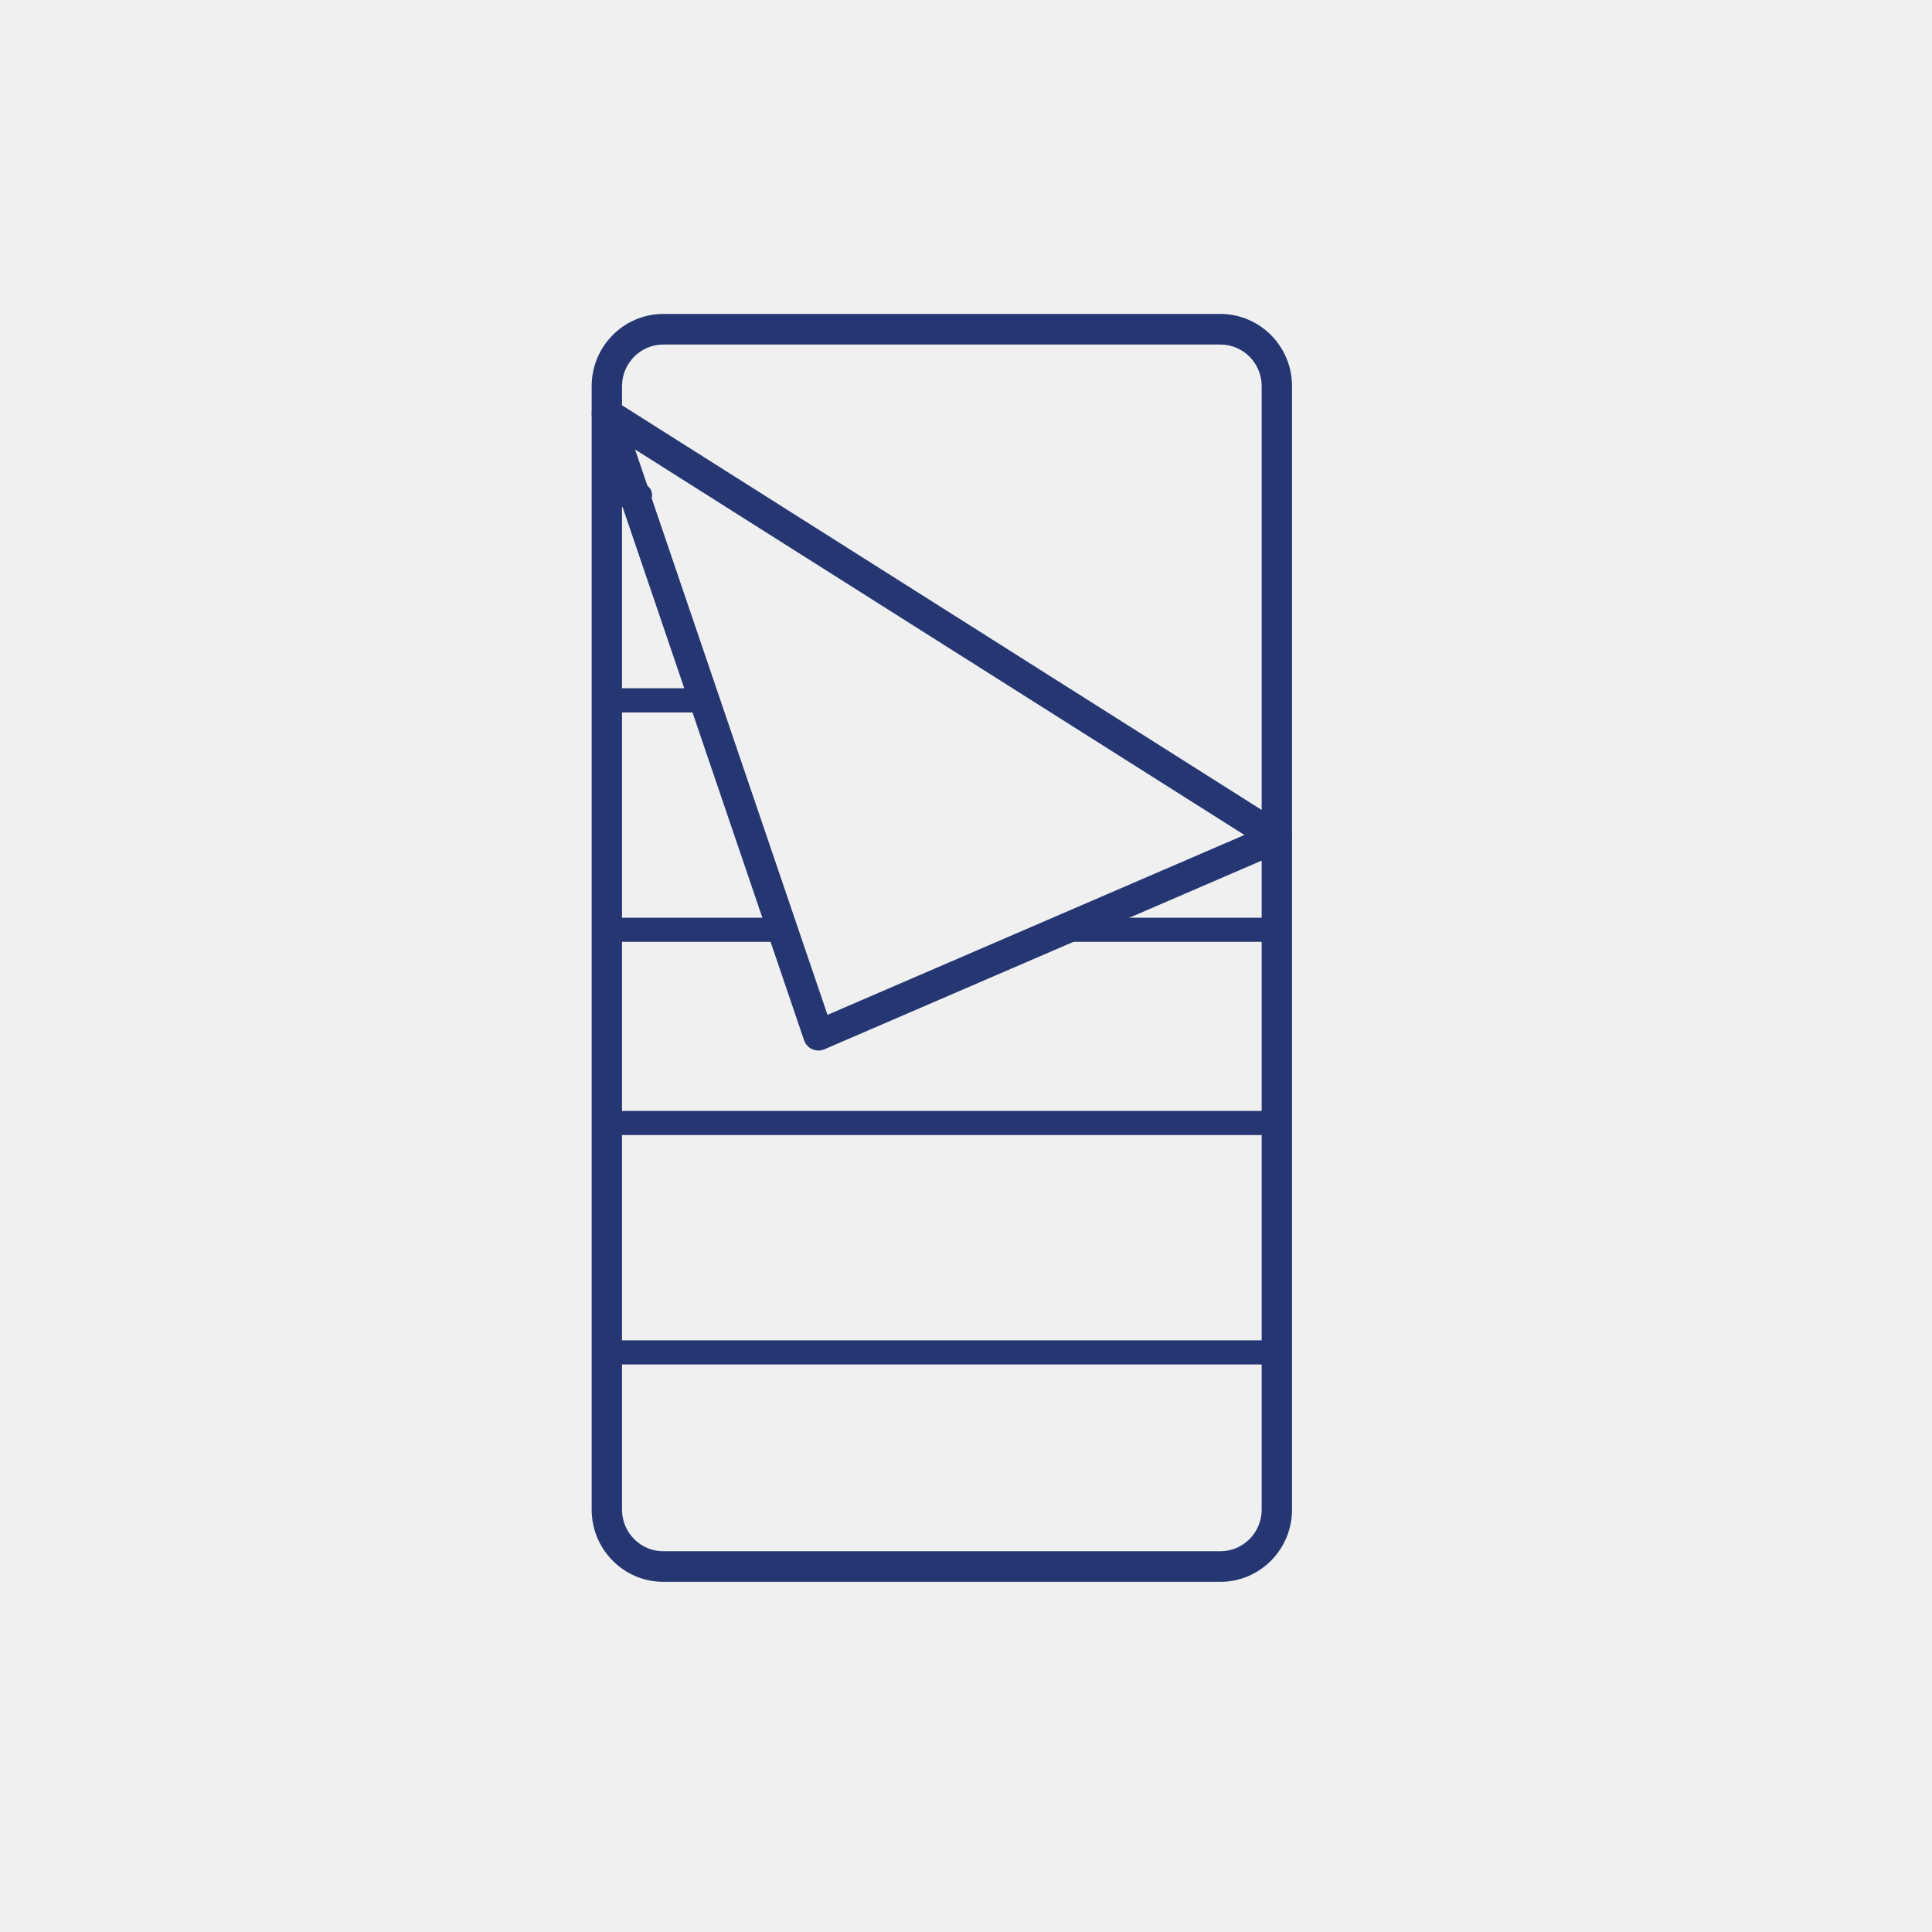
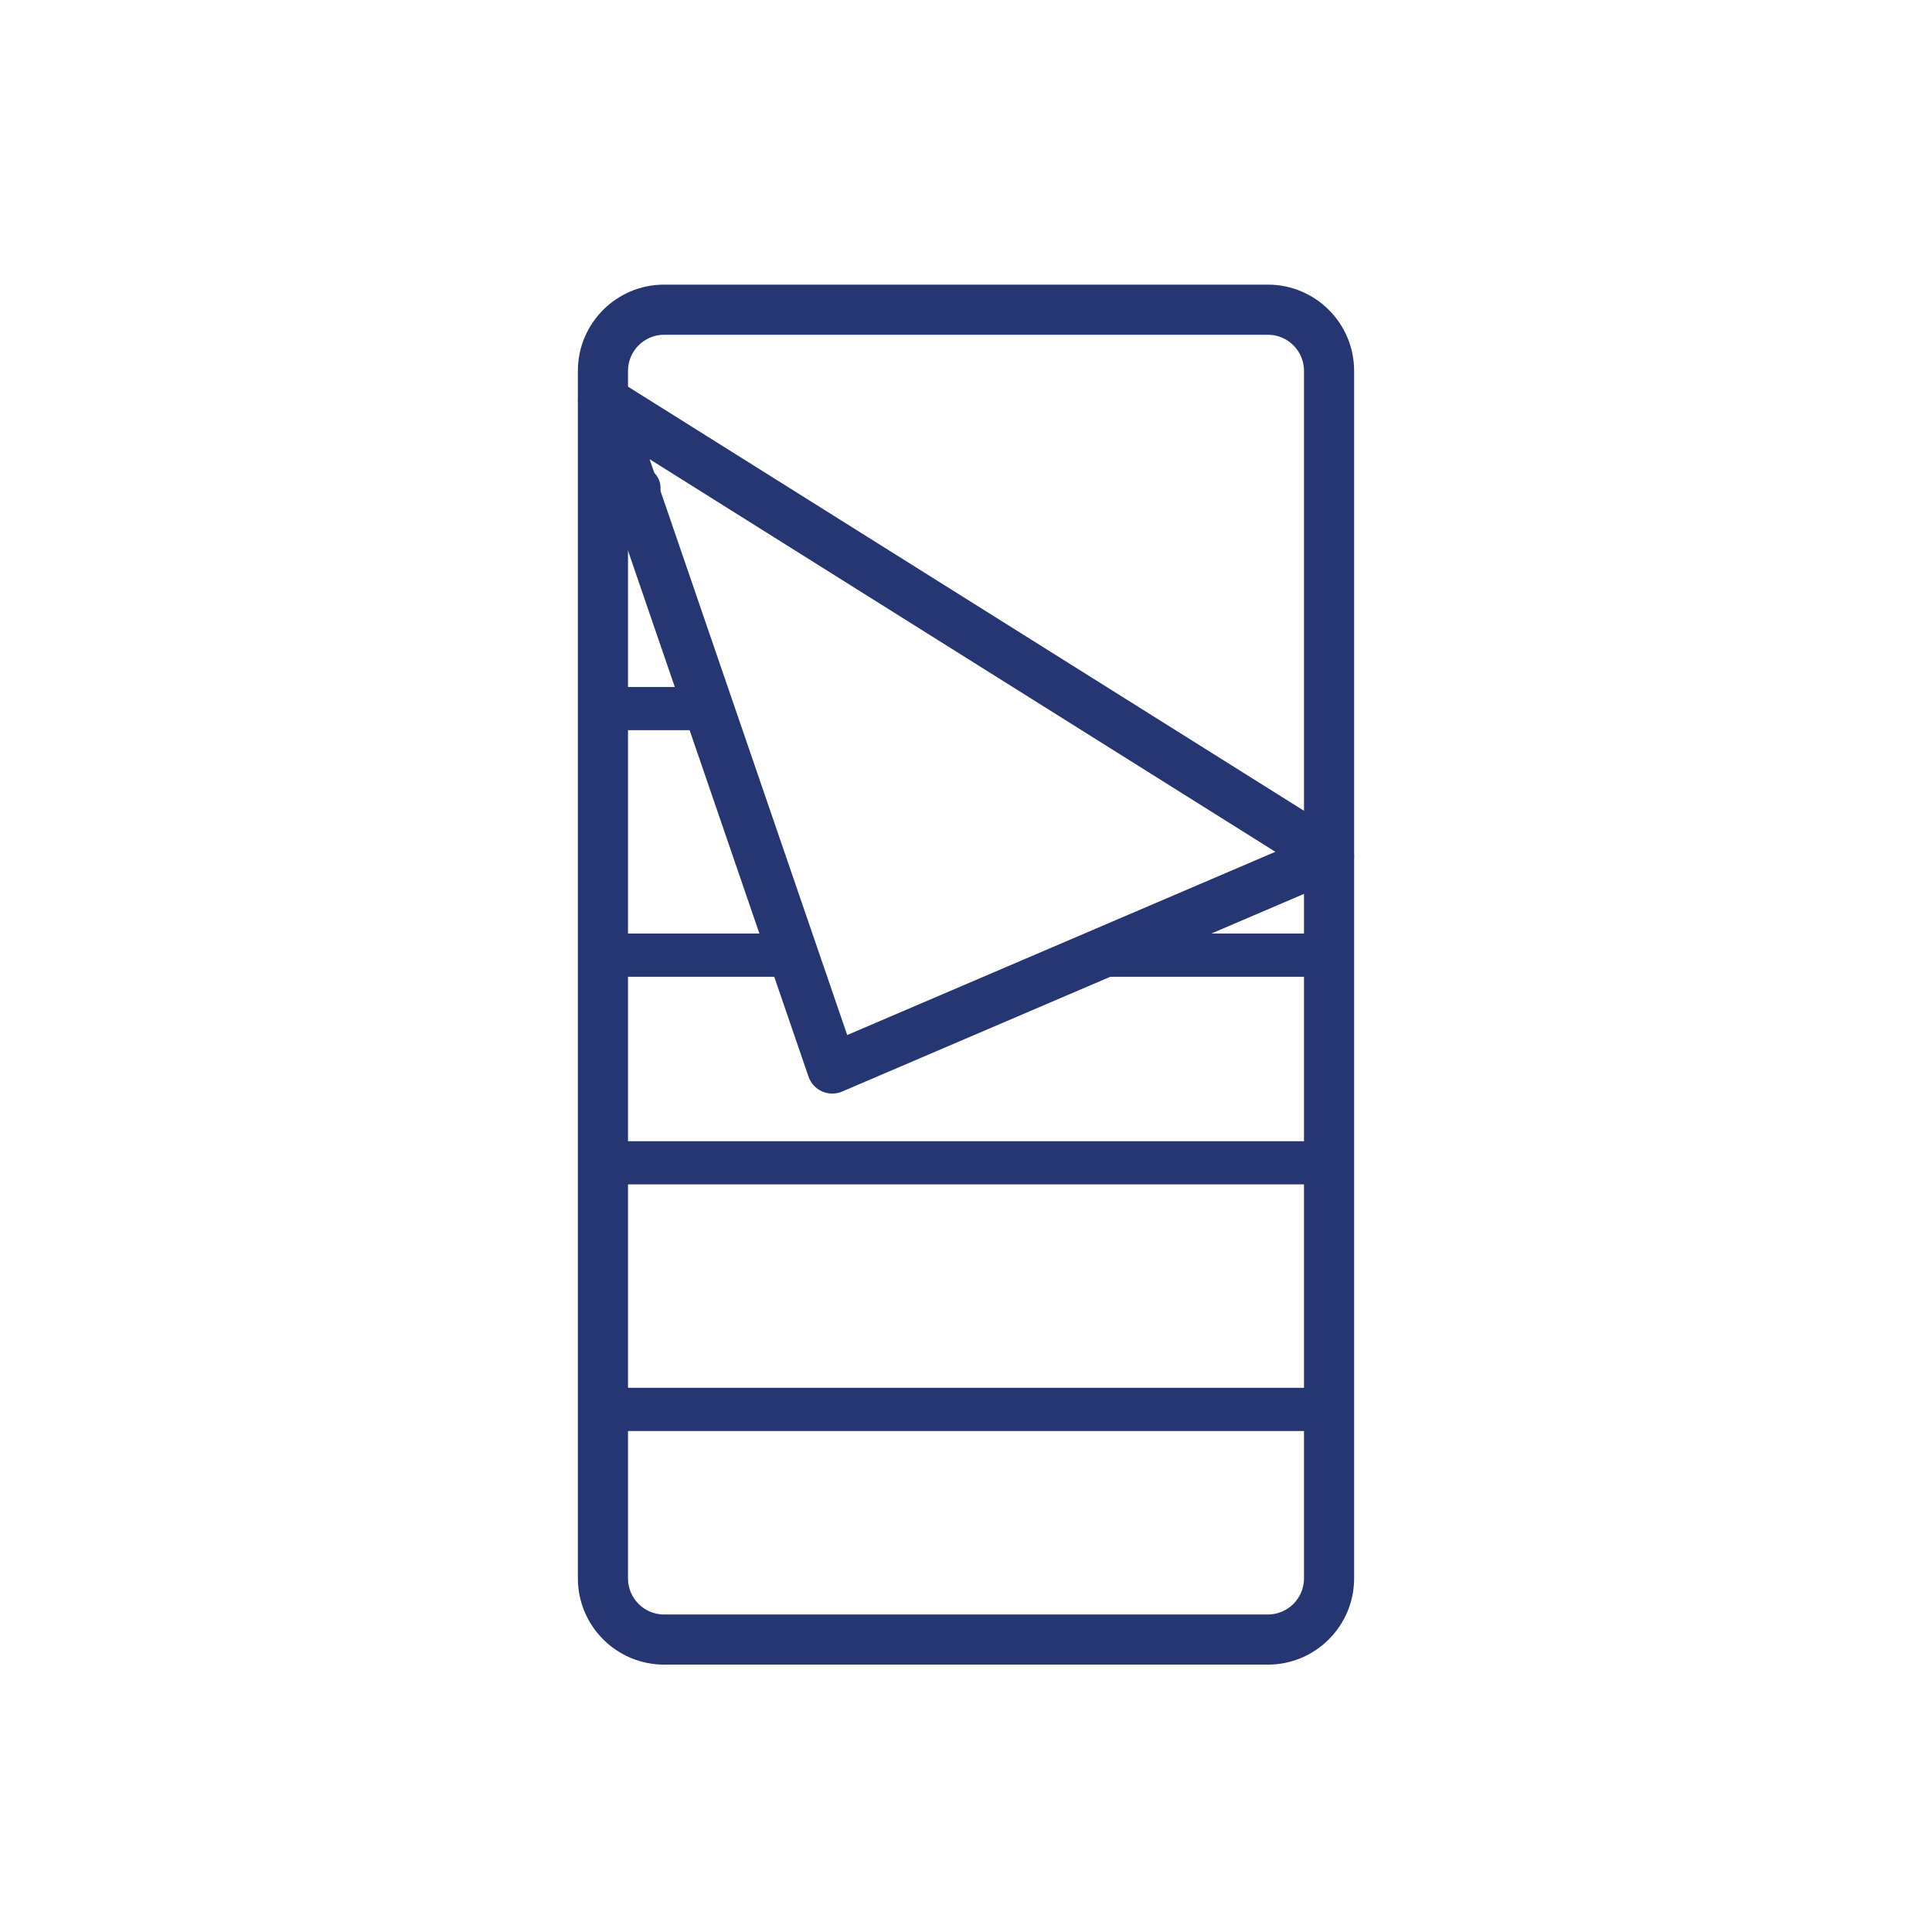
- <svg xmlns="http://www.w3.org/2000/svg" width="160px" height="160px" viewBox="0 0 160 160" version="1.1">
-   <defs />
-   <g id="tile-/-donate-/-sleeping-bag" stroke="none" stroke-width="1" fill="none" fill-rule="evenodd">
-     <path d="M101.069,131 L54.93,131 C51.66,131 49,128.318 49,125.023 L49,31.979 C49,28.682 51.66,26 54.93,26 L101.07,26 C104.34,26 107,28.682 107,31.979 L107,125.023 C106.999,128.318 104.339,131 101.069,131 Z M54.93,28.533 C53.045,28.533 51.513,30.079 51.513,31.979 L51.513,125.023 C51.513,126.923 53.045,128.467 54.93,128.467 L101.07,128.467 C102.955,128.467 104.487,126.921 104.487,125.023 L104.487,31.979 C104.487,30.079 102.955,28.533 101.07,28.533 L54.93,28.533 Z" id="Shape" fill="#253673" fill-rule="nonzero" />
-     <path d="M67.778,87 C67.603,87 67.431,86.964 67.269,86.892 C66.949,86.75 66.702,86.479 66.589,86.148 L49.067,34.664 C48.895,34.16 49.06,33.601 49.478,33.27 C49.895,32.94 50.476,32.91 50.927,33.193 L106.414,68.296 C106.808,68.546 107.033,68.994 106.996,69.459 C106.96,69.925 106.668,70.331 106.24,70.516 L68.274,86.898 C68.117,86.966 67.947,87 67.778,87 Z M52.594,37.224 L68.53,84.047 L103.058,69.148 L52.594,37.224 Z" id="Shape" fill="#253673" fill-rule="nonzero" />
-     <path d="M104.78,113 L51.219,113 C50.545,113 50,112.552 50,112 C50,111.448 50.545,111 51.219,111 L104.781,111 C105.455,111 106,111.448 106,112 C106,112.552 105.454,113 104.78,113 Z" id="Shape" fill="#253673" fill-rule="nonzero" />
-     <path d="M104.775,94 L51.225,94 C50.548,94 50,93.552 50,93 C50,92.448 50.548,92 51.225,92 L104.775,92 C105.452,92 106,92.448 106,93 C106,93.552 105.452,94 104.775,94 Z" id="Shape" fill="#253673" fill-rule="nonzero" />
-     <path d="M64.804,78 L51.195,78 C50.534,78 50,77.552 50,77 C50,76.448 50.534,76 51.195,76 L64.805,76 C65.466,76 66,76.448 66,77 C66,77.552 65.465,78 64.804,78 Z" id="Shape" fill="#253673" fill-rule="nonzero" />
-     <path d="M104.831,78 L88.168,78 C87.522,78 87,77.552 87,77 C87,76.448 87.522,76 88.168,76 L104.832,76 C105.478,76 106,76.448 106,77 C106,77.552 105.477,78 104.831,78 Z" id="Shape" fill="#253673" fill-rule="nonzero" />
-     <path d="M57.933,59 L51.067,59 C50.477,59 50,58.552 50,58 C50,57.448 50.477,57 51.067,57 L57.933,57 C58.523,57 59,57.448 59,58 C59,58.552 58.523,59 57.933,59 Z" id="Shape" fill="#253673" fill-rule="nonzero" />
-     <path d="M52.969,42 L51.031,42 C50.461,42 50,41.552 50,41 C50,40.448 50.461,40 51.031,40 L52.969,40 C53.539,40 54,40.448 54,41 C54,41.552 53.539,42 52.969,42 Z" id="Shape" fill="#253673" fill-rule="nonzero" />
+ <svg xmlns="http://www.w3.org/2000/svg" xmlns:xlink="http://www.w3.org/1999/xlink" width="112px" height="112px" viewBox="0 0 112 112" version="1.1">
+   <defs>
+     <rect id="path-1" x="0" y="0" width="112" height="112" />
+   </defs>
+   <g id="Symbols" stroke="none" stroke-width="1" fill="none" fill-rule="evenodd">
+     <g id="tile-/-donate-/-sleepingbags" transform="translate(-24, -24)">
+       <g id="sleepingbags" transform="translate(24, 24)">
+         <mask id="mask-2" fill="white">
+           <use xlink:href="#path-1" />
+         </mask>
+         <use id="Mask" fill="#FFFFFF" xlink:href="#path-1" />
+         <g id="Group" mask="url(#mask-2)" fill="#253673" fill-rule="nonzero" stroke="#253673">
+           <g transform="translate(34, 17)" id="Shape">
+             <path d="M39.501,79 L4.498,79 C2.018,79 0,76.982 0,74.503 L0,4.498 C0,2.018 2.018,0 4.498,0 L39.502,0 C41.982,0 44,2.018 44,4.498 L44,74.503 C43.999,76.982 41.981,79 39.501,79 Z M4.498,1.906 C3.069,1.906 1.906,3.069 1.906,4.498 L1.906,74.503 C1.906,75.932 3.069,77.094 4.498,77.094 L39.502,77.094 C40.931,77.094 42.094,75.931 42.094,74.503 L42.094,4.498 C42.094,3.069 40.931,1.906 39.502,1.906 L4.498,1.906 Z" />
+             <path d="M14.245,45.895 C14.113,45.895 13.982,45.868 13.859,45.814 C13.616,45.707 13.429,45.503 13.344,45.254 L0.051,6.519 C-0.079,6.139 0.045,5.719 0.363,5.47 C0.679,5.222 1.12,5.199 1.462,5.412 L43.556,31.823 C43.854,32.01 44.025,32.347 43.997,32.698 C43.969,33.048 43.748,33.354 43.423,33.493 L14.622,45.819 C14.503,45.87 14.374,45.895 14.245,45.895 Z M2.726,8.445 L14.816,43.673 L41.009,32.464 L2.726,8.445 Z" />
+             <path d="M42.316,65.457 L1.683,65.457 C1.172,65.457 0.759,65.12 0.759,64.705 C0.759,64.289 1.172,63.952 1.683,63.952 L42.317,63.952 C42.828,63.952 43.241,64.289 43.241,64.705 C43.241,65.12 42.827,65.457 42.316,65.457 Z" />
+             <path d="M42.312,51.162 L1.688,51.162 C1.174,51.162 0.759,50.825 0.759,50.41 C0.759,49.994 1.174,49.657 1.688,49.657 L42.312,49.657 C42.826,49.657 43.241,49.994 43.241,50.41 C43.241,50.825 42.826,51.162 42.312,51.162 Z" />
+             <path d="M11.989,39.124 L1.665,39.124 C1.164,39.124 0.759,38.787 0.759,38.371 C0.759,37.956 1.164,37.619 1.665,37.619 L11.99,37.619 C12.491,37.619 12.897,37.956 12.897,38.371 C12.897,38.787 12.49,39.124 11.989,39.124 Z" />
+             <path d="M42.354,39.124 L29.714,39.124 C29.224,39.124 28.828,38.787 28.828,38.371 C28.828,37.956 29.224,37.619 29.714,37.619 L42.355,37.619 C42.845,37.619 43.241,37.956 43.241,38.371 C43.241,38.787 42.844,39.124 42.354,39.124 Z" />
+             <path d="M6.776,24.829 L1.568,24.829 C1.121,24.829 0.759,24.492 0.759,24.076 C0.759,23.661 1.121,23.324 1.568,23.324 L6.776,23.324 C7.224,23.324 7.586,23.661 7.586,24.076 C7.586,24.492 7.224,24.829 6.776,24.829 Z" />
+             <path d="M3.011,12.038 L1.541,12.038 C1.108,12.038 0.759,11.701 0.759,11.286 C0.759,10.87 1.108,10.533 1.541,10.533 L3.011,10.533 C3.444,10.533 3.793,10.87 3.793,11.286 C3.793,11.701 3.444,12.038 3.011,12.038 Z" />
+           </g>
+         </g>
+       </g>
+     </g>
  </g>
</svg>
